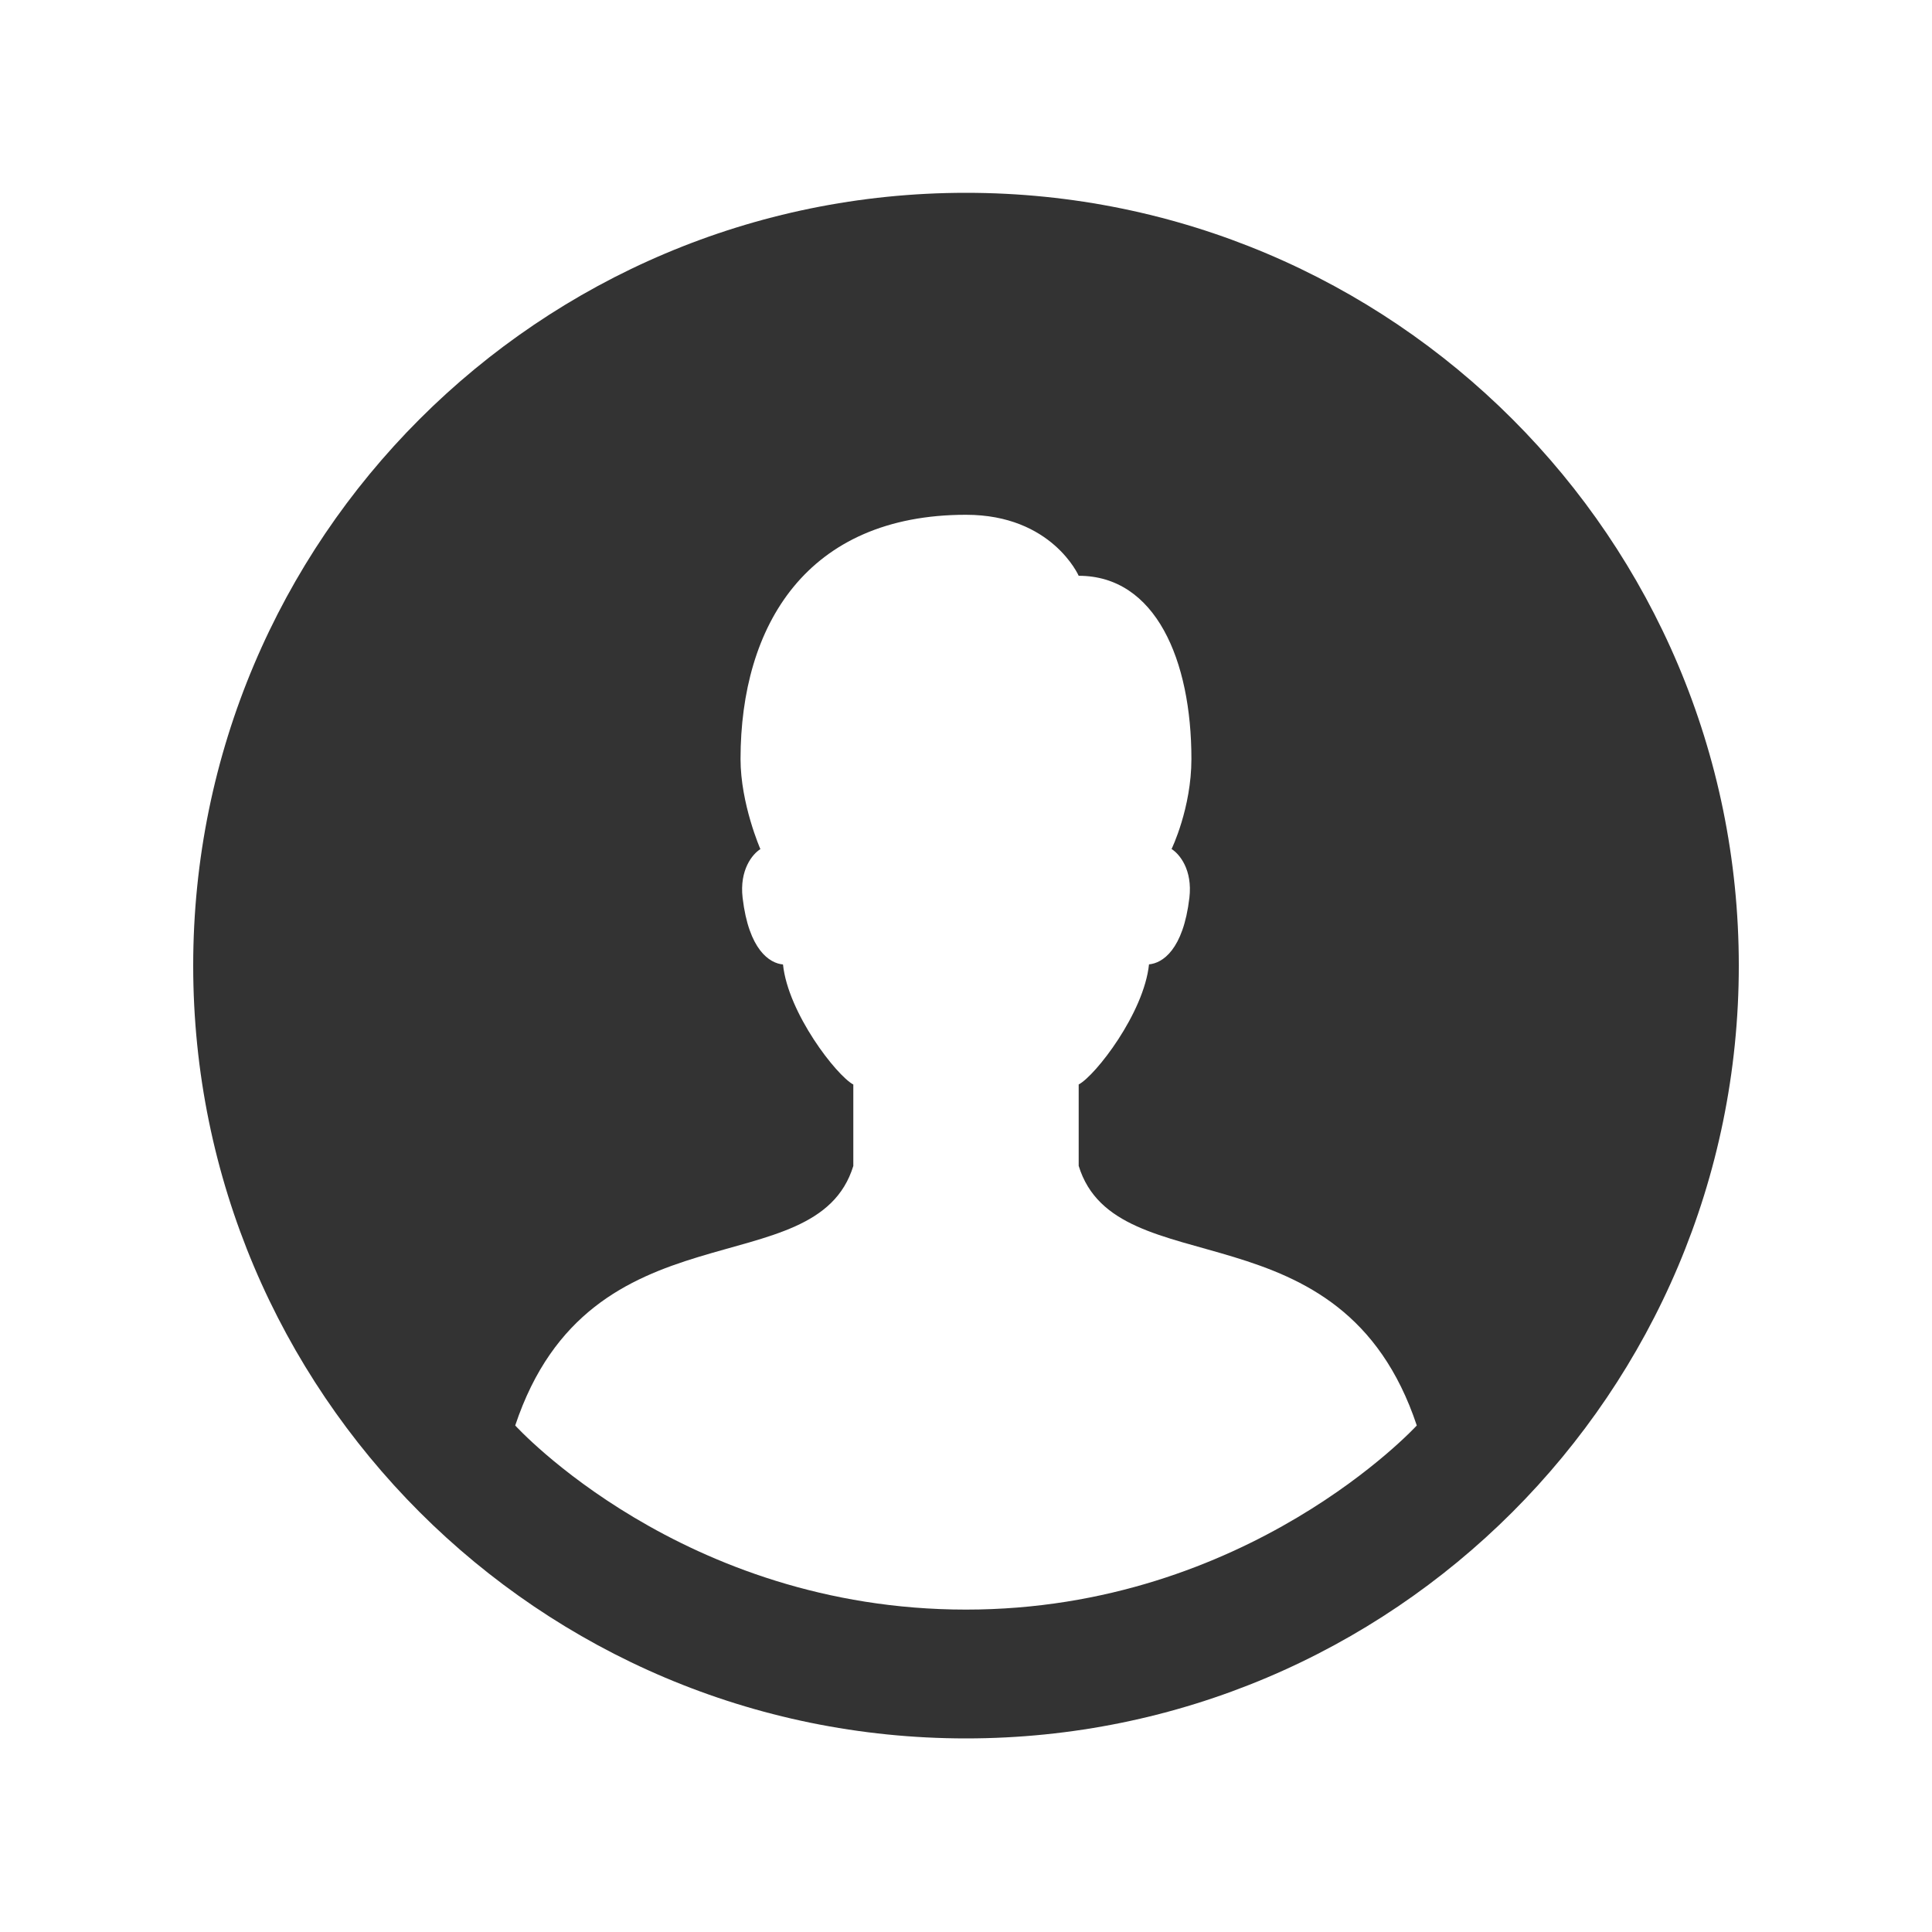
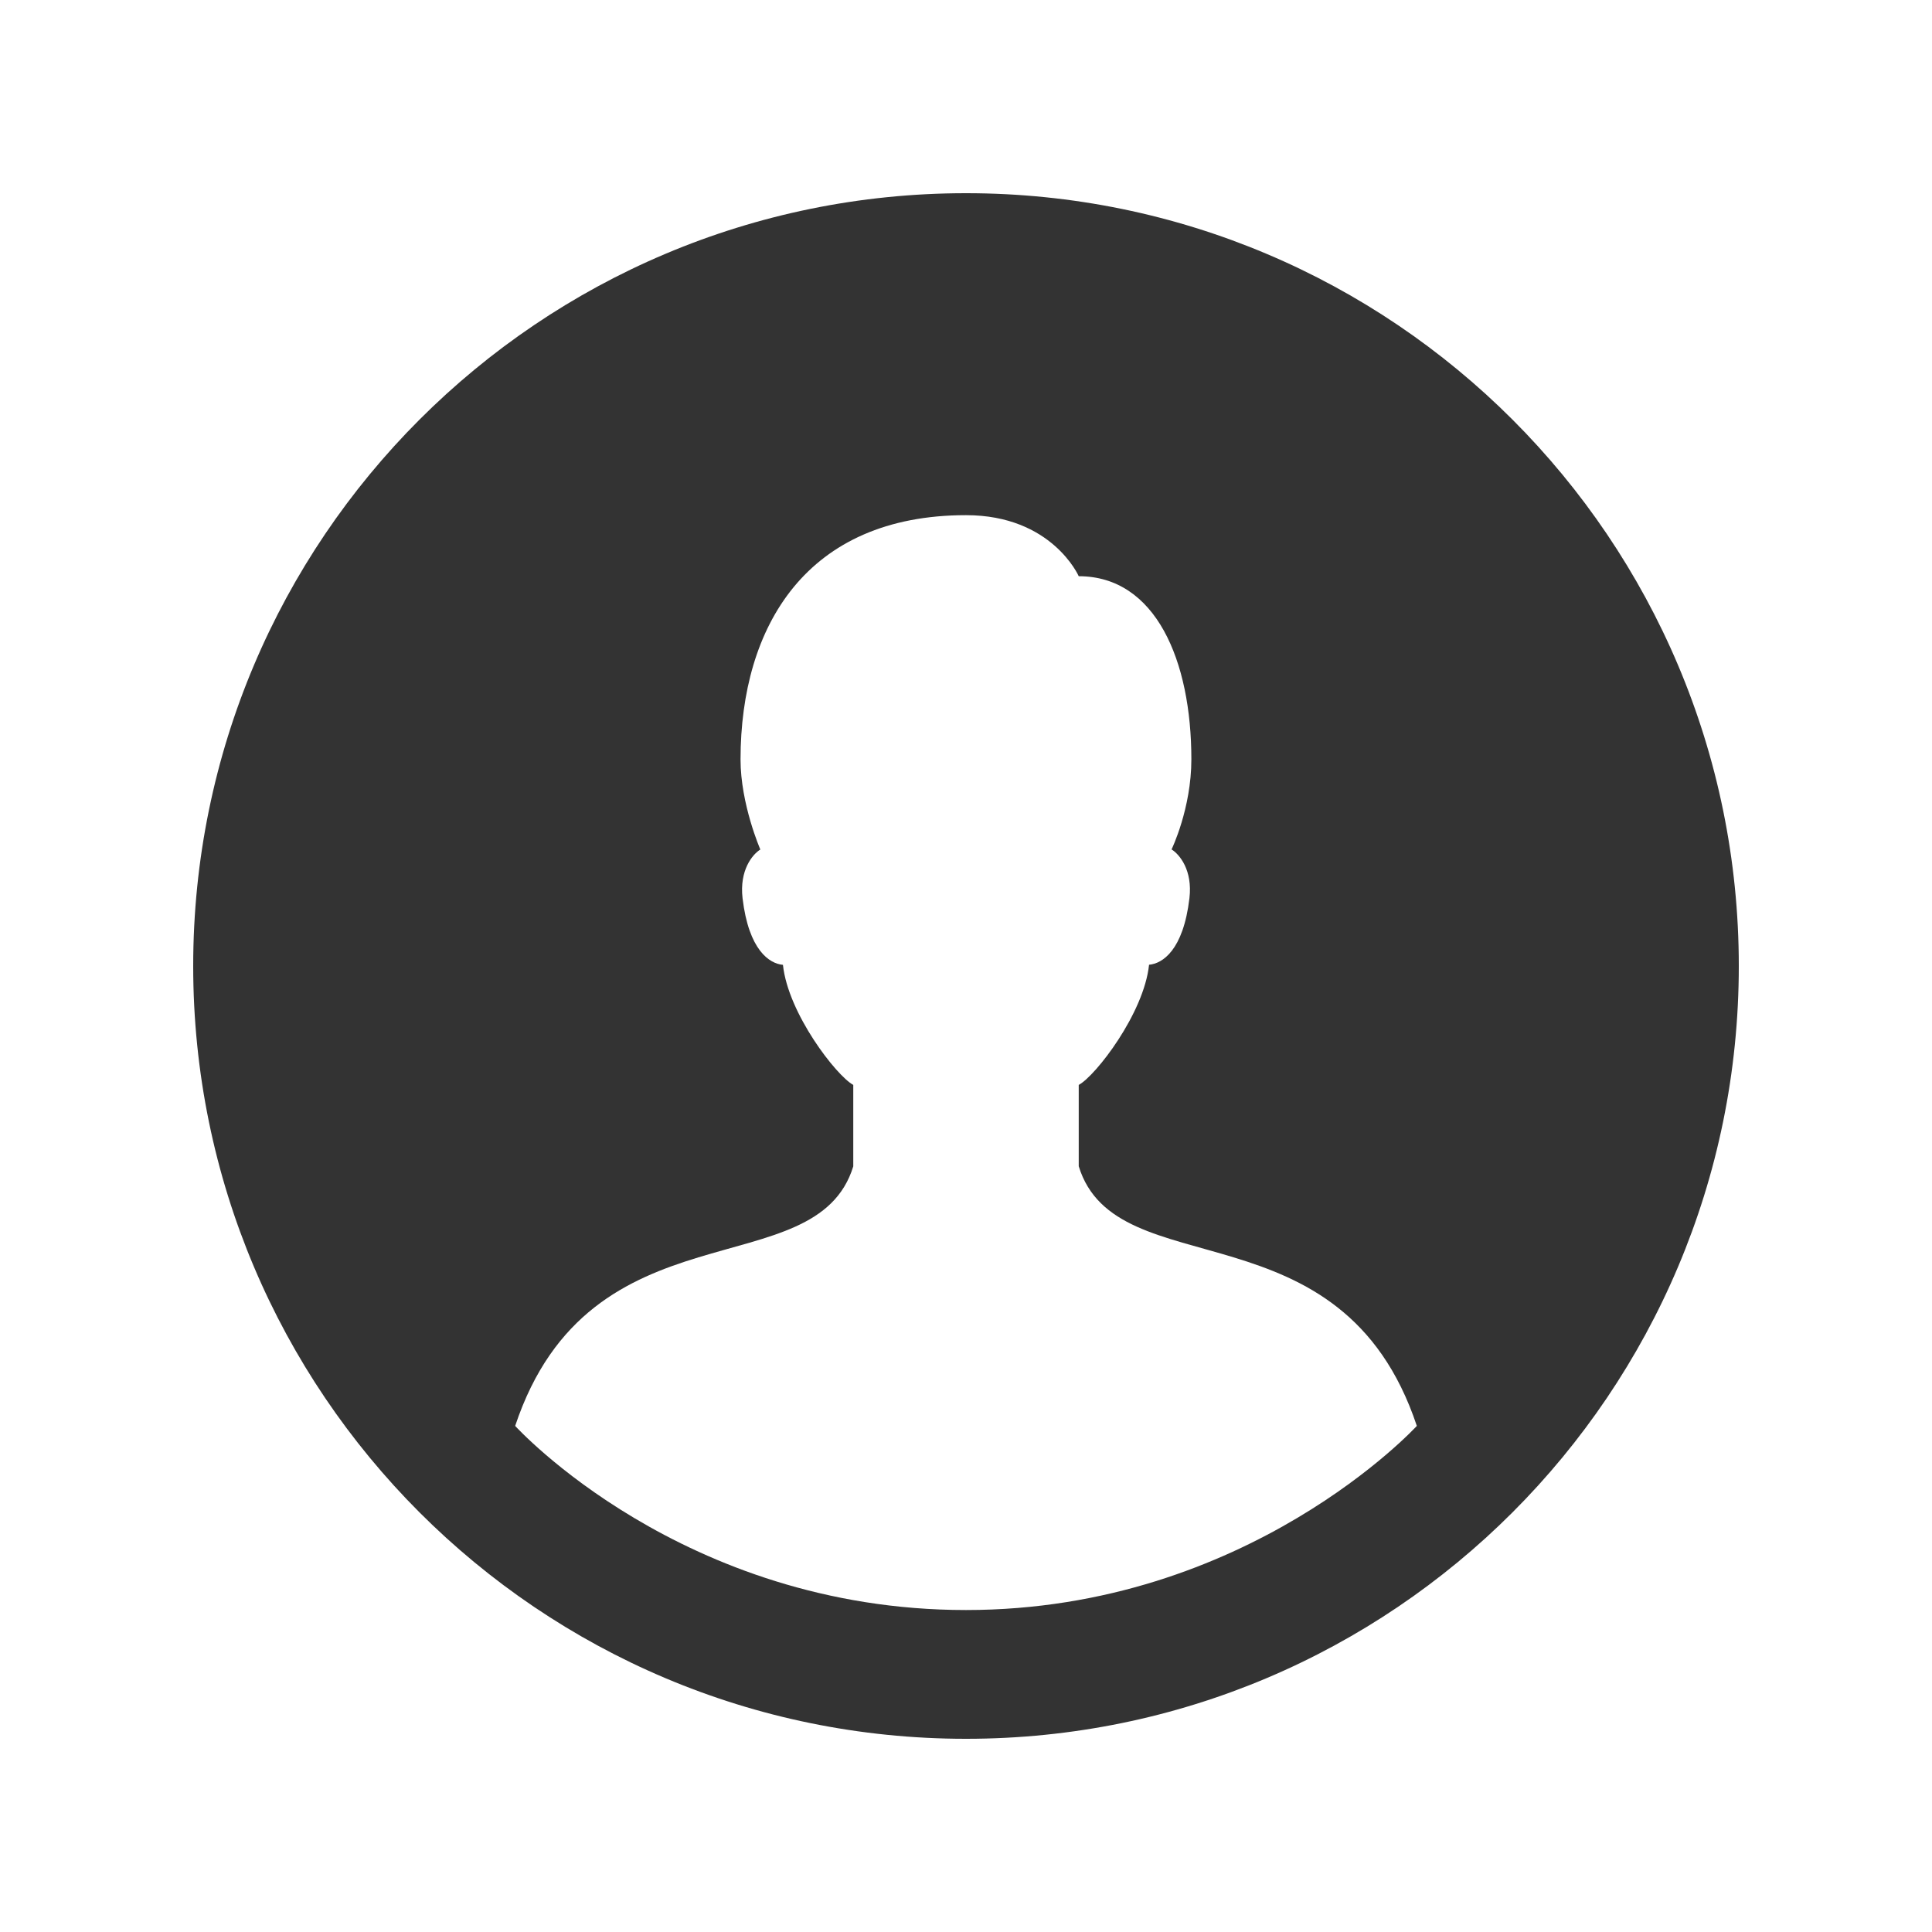
- <svg xmlns="http://www.w3.org/2000/svg" width="40" height="40" viewBox="0 0 40 40" fill="none">
-   <path d="M20 3.992C11.164 3.992 4 11.156 4 19.992C4 28.828 11.164 35.992 20 35.992C28.836 35.992 36 28.828 36 19.992C36 11.156 28.836 3.992 20 3.992ZM10.667 29.513C12.223 24.846 16.889 26.668 17.667 24.14V22.454C17.317 22.266 16.316 20.976 16.211 19.968C15.935 19.944 15.503 19.67 15.375 18.589C15.307 18.009 15.579 17.682 15.743 17.58C15.743 17.58 15.332 16.644 15.332 15.714C15.333 12.952 16.701 10.658 20 10.658C21.781 10.658 22.333 11.921 22.333 11.921C23.925 11.921 24.667 13.666 24.667 15.713C24.667 16.733 24.256 17.578 24.256 17.578C24.421 17.681 24.693 18.008 24.625 18.588C24.497 19.669 24.065 19.942 23.789 19.966C23.684 20.974 22.684 22.265 22.333 22.453V24.138C23.111 26.668 27.777 24.846 29.333 29.513C29.333 29.513 25.843 33.325 20 33.325C14.124 33.325 10.667 29.513 10.667 29.513Z" fill="#333333" />
+ <svg xmlns="http://www.w3.org/2000/svg" width="20" height="20" viewBox="0 0 20 20" fill="none">
+   <path d="M10 2C5.582 2 2 5.582 2 10C2 14.418 5.582 18 10 18C14.418 18 18 14.418 18 10C18 5.582 14.418 2 10 2ZM5.333 14.761C6.111 12.427 8.445 13.338 8.833 12.074V11.231C8.659 11.137 8.158 10.492 8.105 9.988C7.967 9.976 7.751 9.839 7.687 9.299C7.653 9.009 7.789 8.845 7.871 8.794C7.871 8.794 7.666 8.326 7.666 7.861C7.667 6.48 8.351 5.333 10 5.333C10.891 5.333 11.167 5.965 11.167 5.965C11.963 5.965 12.333 6.837 12.333 7.861C12.333 8.371 12.128 8.793 12.128 8.793C12.211 8.845 12.347 9.008 12.313 9.298C12.249 9.839 12.033 9.975 11.895 9.987C11.842 10.491 11.342 11.137 11.167 11.231V12.073C11.555 13.338 13.889 12.427 14.667 14.761C14.667 14.761 12.921 16.667 10 16.667C7.062 16.667 5.333 14.761 5.333 14.761Z" fill="#333333" />
</svg>
